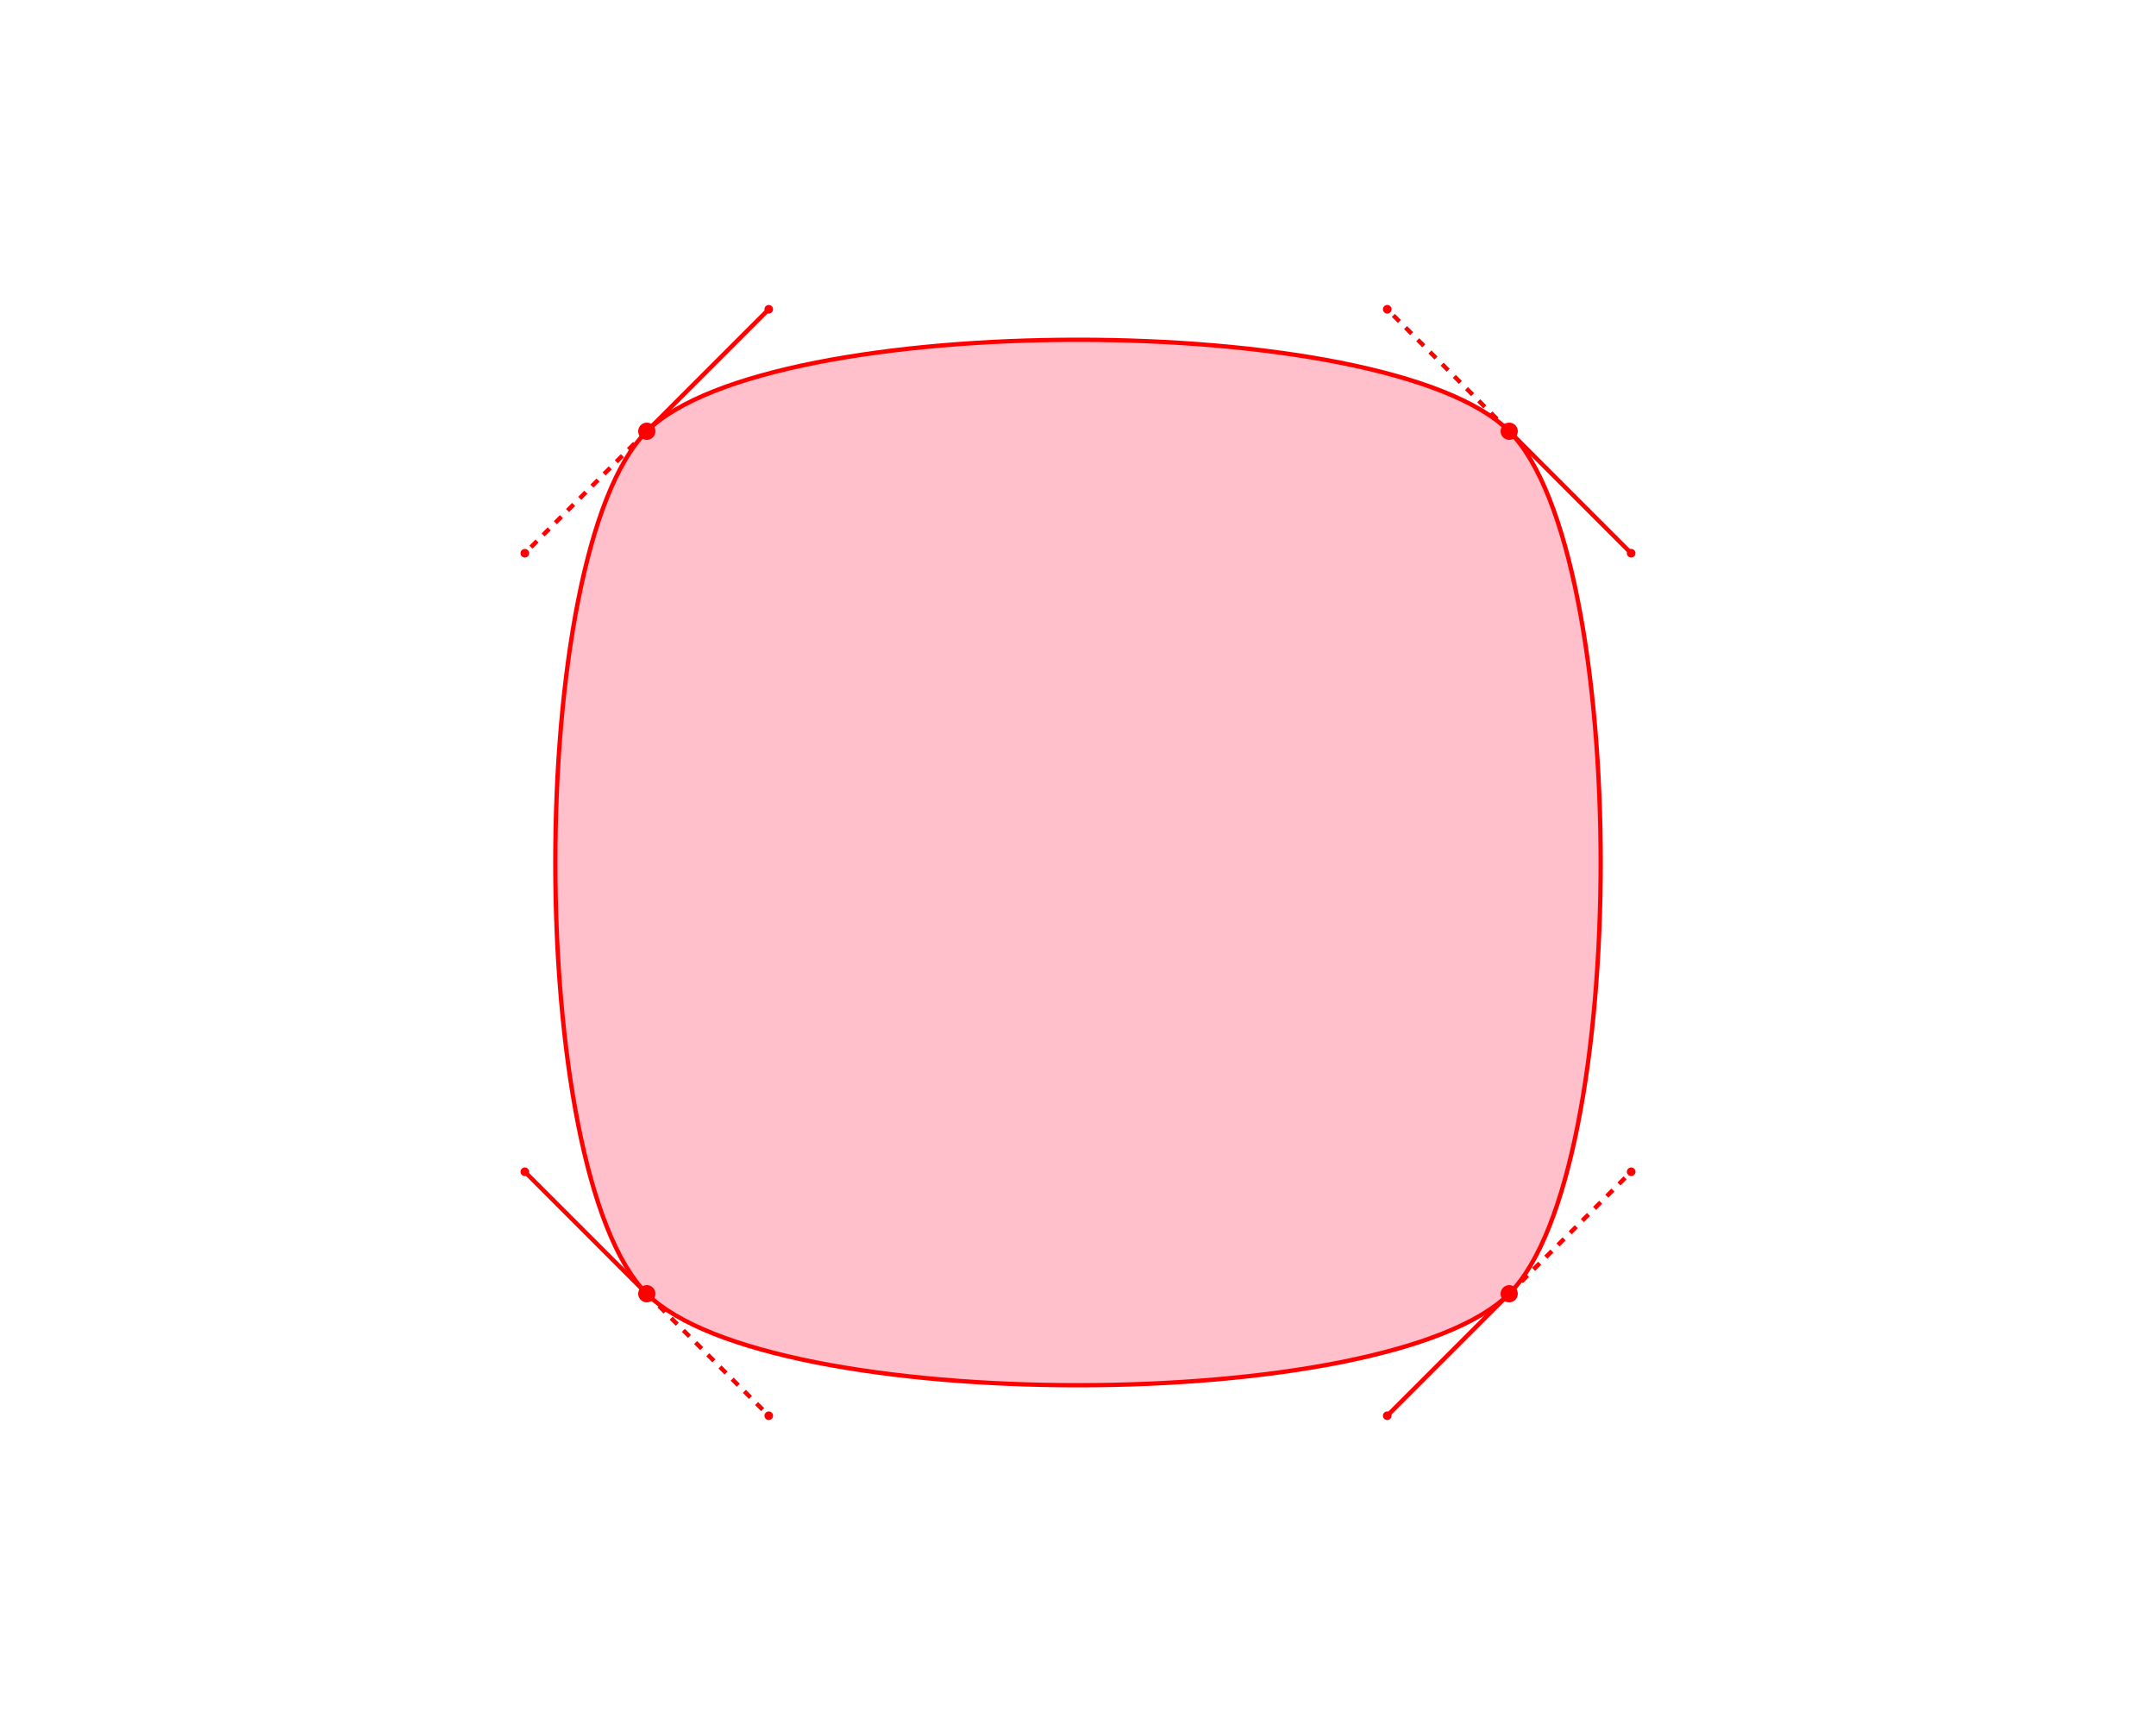
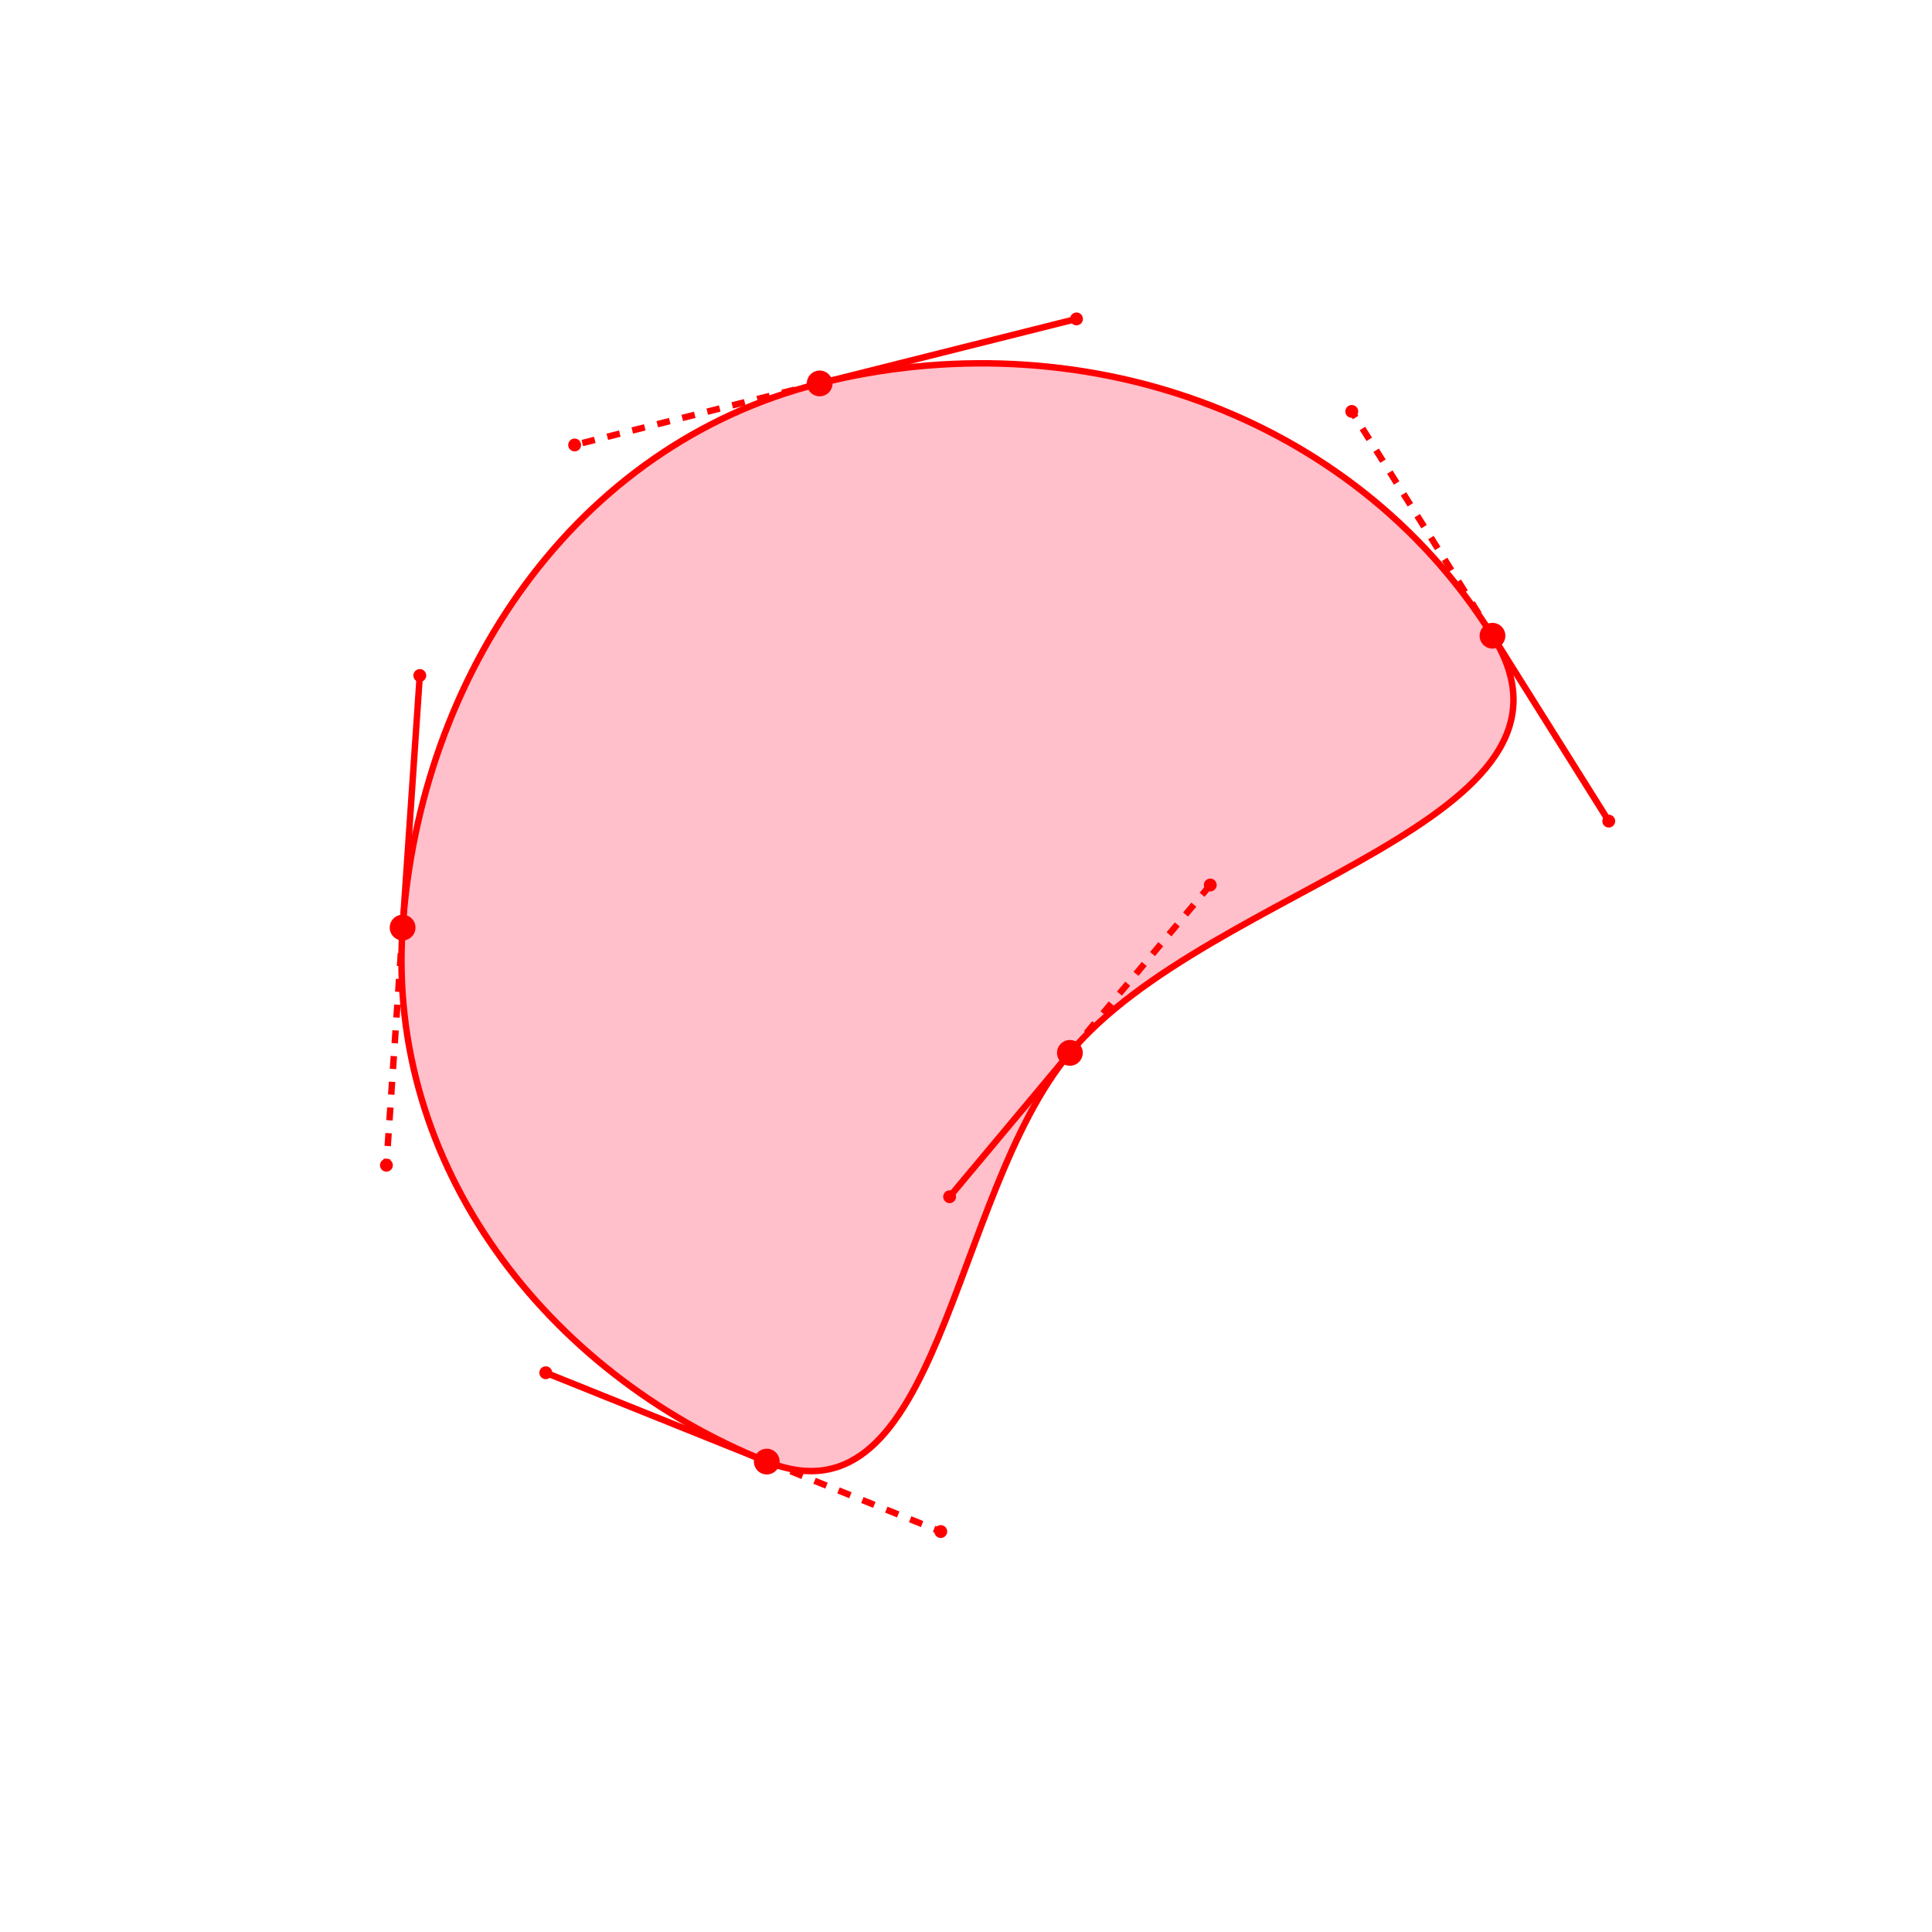
- <svg xmlns="http://www.w3.org/2000/svg" width="1000" height="800" viewBox="0 0 1000 800">
-   <g transform="">
-     <path stroke="red" stroke-width="2" fill="pink" d="M700,600C643.431,656.569,356.569,656.569,300,600C243.431,543.431,243.431,256.569,300,200C356.569,143.431,643.431,143.431,700,200C756.569,256.569,756.569,543.431,700,600" />
-     <line x1="700" y1="600" x2="643.431" y2="656.569" stroke-width="2" stroke="red" />
-     <line x1="300" y1="600" x2="356.569" y2="656.569" stroke-width="2" stroke="red" stroke-dasharray="4" />
-     <circle cx="643.431" cy="656.569" r="2" fill="red" />
-     <circle cx="356.569" cy="656.569" r="2" fill="red" />
-     <circle cx="700" cy="600" r="4" fill="red" />
-     <line x1="300" y1="600" x2="243.431" y2="543.431" stroke-width="2" stroke="red" />
-     <line x1="300" y1="200" x2="243.431" y2="256.569" stroke-width="2" stroke="red" stroke-dasharray="4" />
-     <circle cx="243.431" cy="543.431" r="2" fill="red" />
-     <circle cx="243.431" cy="256.569" r="2" fill="red" />
-     <circle cx="300" cy="600" r="4" fill="red" />
-     <line x1="300" y1="200" x2="356.569" y2="143.431" stroke-width="2" stroke="red" />
-     <line x1="700" y1="200" x2="643.431" y2="143.431" stroke-width="2" stroke="red" stroke-dasharray="4" />
-     <circle cx="356.569" cy="143.431" r="2" fill="red" />
-     <circle cx="643.431" cy="143.431" r="2" fill="red" />
-     <circle cx="300" cy="200" r="4" fill="red" />
-     <line x1="700" y1="200" x2="756.569" y2="256.569" stroke-width="2" stroke="red" />
-     <line x1="700" y1="600" x2="756.569" y2="543.431" stroke-width="2" stroke="red" stroke-dasharray="4" />
-     <circle cx="756.569" cy="256.569" r="2" fill="red" />
-     <circle cx="756.569" cy="543.431" r="2" fill="red" />
-     <circle cx="700" cy="200" r="4" fill="red" />
+ <svg xmlns="http://www.w3.org/2000/svg" width="600" height="600" viewBox="0 0 600 600">
+   <g transform="rotate(57.90073,300,300)">
+     <path stroke="red" stroke-width="2" fill="pink" d="M300,106.989C367.958,106.989,319.001,222.371,340.001,287.003C357.998,342.391,444.62,399.97,397.504,434.202C337.657,477.683,256.765,485.36,196.919,441.879C133.438,395.758,98.34,316.981,122.587,242.355C148,164.141,217.761,106.989,300,106.989" />
+     <line x1="300" y1="106.989" x2="367.958" y2="106.989" stroke-width="2" stroke="red" />
+     <line x1="340.001" y1="287.003" x2="319.001" y2="222.371" stroke-width="2" stroke="red" stroke-dasharray="4" />
+     <circle cx="367.958" cy="106.989" r="2" fill="red" />
+     <circle cx="319.001" cy="222.371" r="2" fill="red" />
+     <circle cx="300" cy="106.989" r="4" fill="red" />
+     <line x1="340.001" y1="287.003" x2="357.998" y2="342.391" stroke-width="2" stroke="red" />
+     <line x1="397.504" y1="434.202" x2="444.62" y2="399.97" stroke-width="2" stroke="red" stroke-dasharray="4" />
+     <circle cx="357.998" cy="342.391" r="2" fill="red" />
+     <circle cx="444.62" cy="399.97" r="2" fill="red" />
+     <circle cx="340.001" cy="287.003" r="4" fill="red" />
+     <line x1="397.504" y1="434.202" x2="337.657" y2="477.683" stroke-width="2" stroke="red" />
+     <line x1="196.919" y1="441.879" x2="256.765" y2="485.36" stroke-width="2" stroke="red" stroke-dasharray="4" />
+     <circle cx="337.657" cy="477.683" r="2" fill="red" />
+     <circle cx="256.765" cy="485.36" r="2" fill="red" />
+     <circle cx="397.504" cy="434.202" r="4" fill="red" />
+     <line x1="196.919" y1="441.879" x2="133.438" y2="395.758" stroke-width="2" stroke="red" />
+     <line x1="122.587" y1="242.355" x2="98.34" y2="316.981" stroke-width="2" stroke="red" stroke-dasharray="4" />
+     <circle cx="133.438" cy="395.758" r="2" fill="red" />
+     <circle cx="98.34" cy="316.981" r="2" fill="red" />
+     <circle cx="196.919" cy="441.879" r="4" fill="red" />
+     <line x1="122.587" y1="242.355" x2="148" y2="164.141" stroke-width="2" stroke="red" />
+     <line x1="300" y1="106.989" x2="217.761" y2="106.989" stroke-width="2" stroke="red" stroke-dasharray="4" />
+     <circle cx="148" cy="164.141" r="2" fill="red" />
+     <circle cx="217.761" cy="106.989" r="2" fill="red" />
+     <circle cx="122.587" cy="242.355" r="4" fill="red" />
  </g>
</svg>
